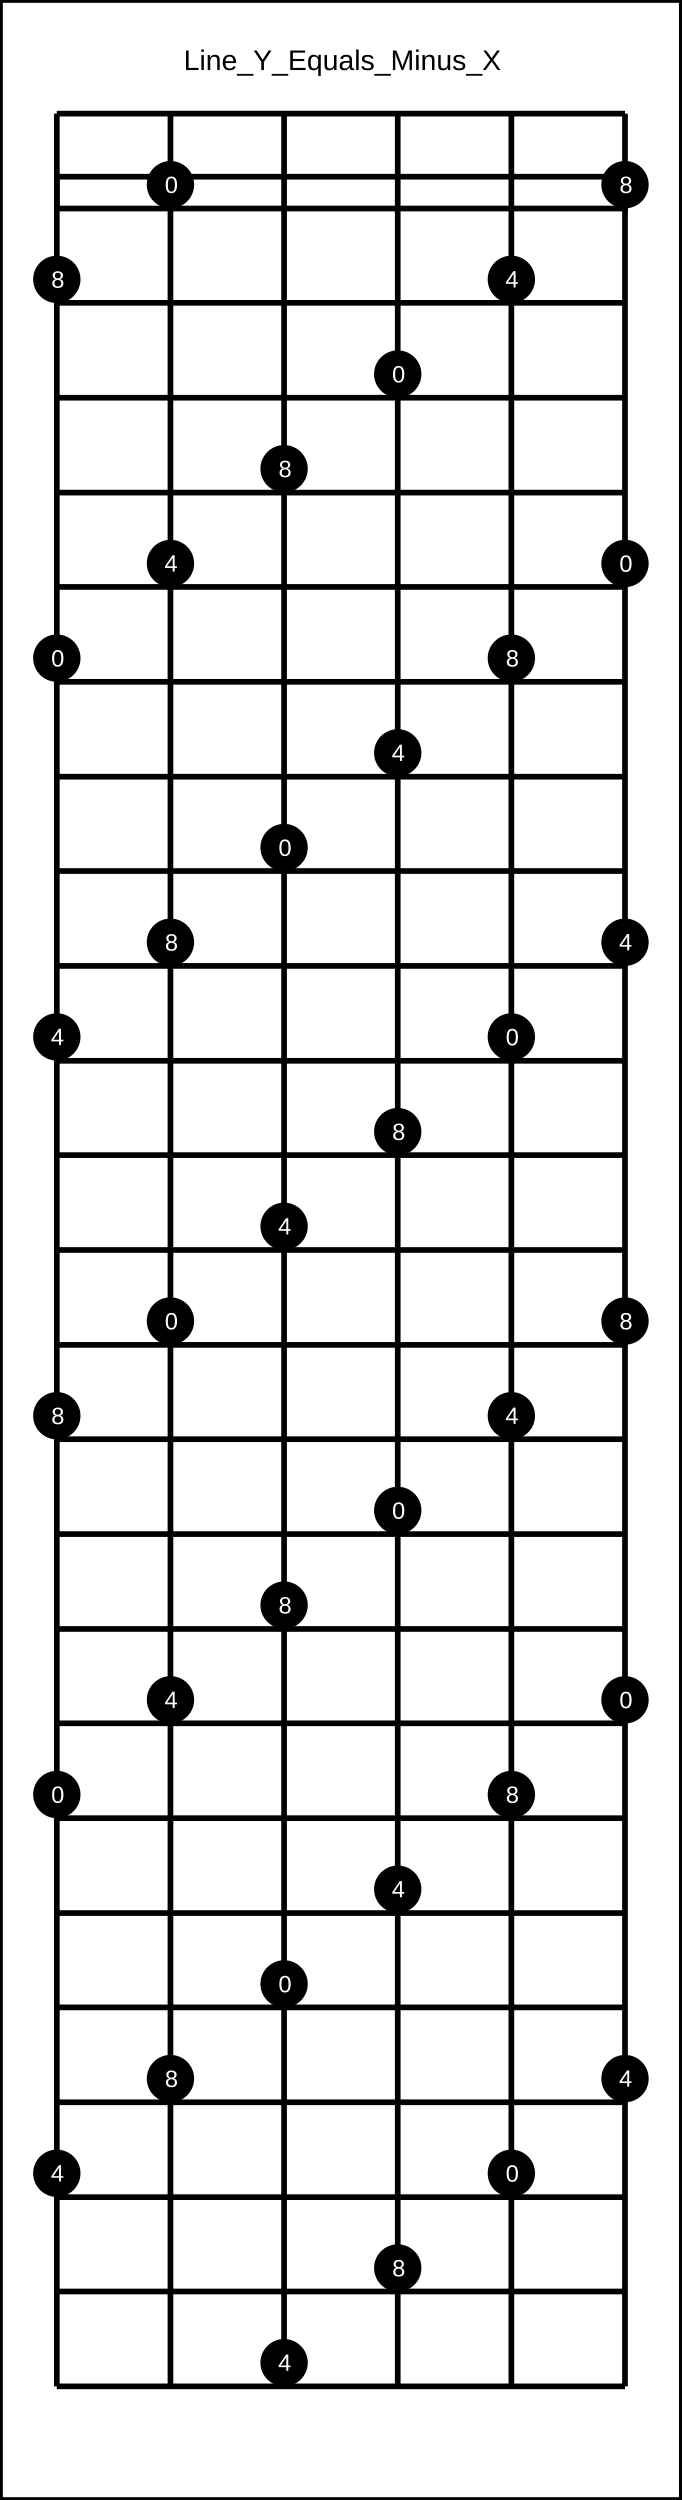
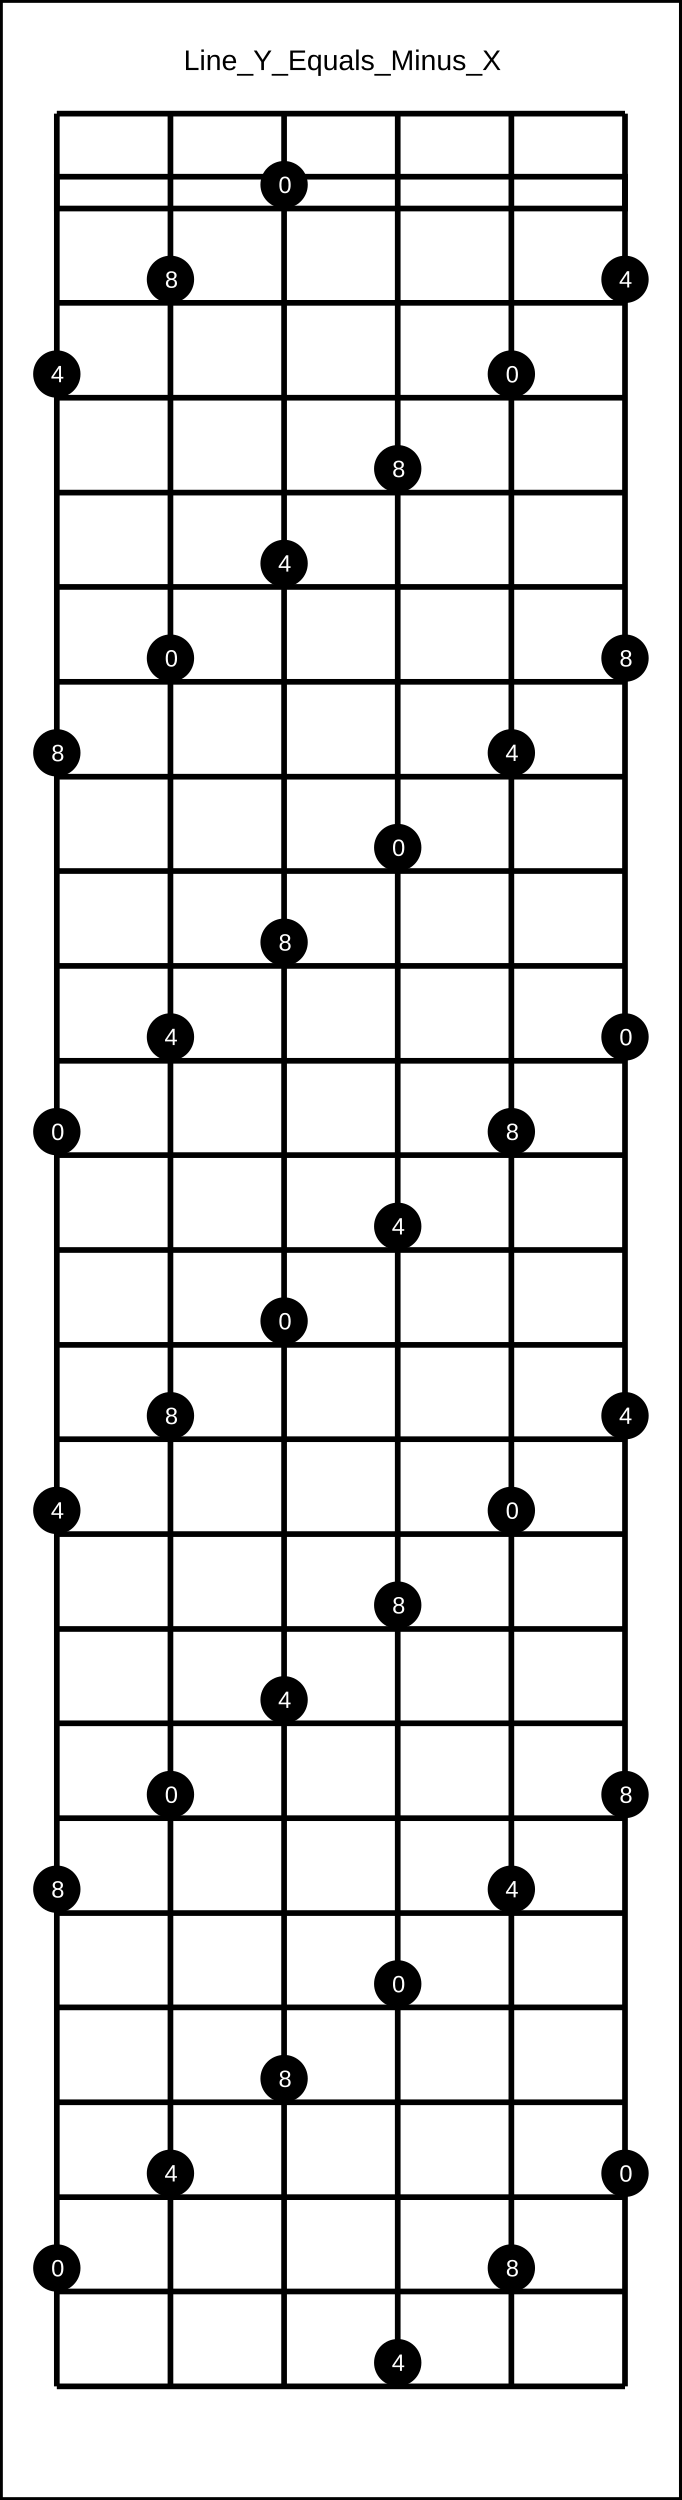
<svg xmlns="http://www.w3.org/2000/svg" xmlns:xlink="http://www.w3.org/1999/xlink" width="240pt" height="880pt" viewBox="0 0 240 880" version="1.1">
  <defs>
    <g>
      <symbol overflow="visible" id="glyph0-0">
        <path style="stroke:none;" d="M 1 -6.875 L 6.5 -6.875 L 6.5 0 L 1 0 Z M 1.375 -6.516 L 1.375 -0.375 L 6.125 -0.375 L 6.125 -6.516 Z M 1.375 -6.516 " />
      </symbol>
      <symbol overflow="visible" id="glyph0-1">
        <path style="stroke:none;" d="M 0.828 0 L 0.828 -6.875 L 1.75 -6.875 L 1.75 -0.766 L 5.234 -0.766 L 5.234 0 Z M 0.828 0 " />
      </symbol>
      <symbol overflow="visible" id="glyph0-2">
        <path style="stroke:none;" d="M 0.672 -6.406 L 0.672 -7.25 L 1.547 -7.25 L 1.547 -6.406 Z M 0.672 0 L 0.672 -5.281 L 1.547 -5.281 L 1.547 0 Z M 0.672 0 " />
      </symbol>
      <symbol overflow="visible" id="glyph0-3">
        <path style="stroke:none;" d="M 4.031 0 L 4.031 -3.344 C 4.031 -3.695 3.992 -3.969 3.922 -4.156 C 3.859 -4.352 3.75 -4.492 3.594 -4.578 C 3.445 -4.66 3.227 -4.703 2.938 -4.703 C 2.52 -4.703 2.188 -4.555 1.938 -4.266 C 1.695 -3.973 1.578 -3.57 1.578 -3.062 L 1.578 0 L 0.688 0 L 0.688 -4.156 C 0.688 -4.77 0.68 -5.145 0.672 -5.281 L 1.5 -5.281 C 1.5 -5.27 1.5 -5.227 1.5 -5.156 C 1.508 -5.082 1.516 -5 1.516 -4.906 C 1.523 -4.812 1.531 -4.633 1.531 -4.375 L 1.547 -4.375 C 1.742 -4.738 1.973 -4.992 2.234 -5.141 C 2.504 -5.297 2.836 -5.375 3.234 -5.375 C 3.816 -5.375 4.238 -5.227 4.5 -4.938 C 4.77 -4.656 4.906 -4.18 4.906 -3.516 L 4.906 0 Z M 4.031 0 " />
      </symbol>
      <symbol overflow="visible" id="glyph0-4">
        <path style="stroke:none;" d="M 1.344 -2.453 C 1.344 -1.848 1.469 -1.379 1.719 -1.047 C 1.969 -0.723 2.336 -0.562 2.828 -0.562 C 3.203 -0.562 3.504 -0.633 3.734 -0.781 C 3.961 -0.938 4.117 -1.133 4.203 -1.375 L 4.969 -1.156 C 4.656 -0.32 3.941 0.094 2.828 0.094 C 2.047 0.094 1.445 -0.133 1.031 -0.594 C 0.625 -1.062 0.422 -1.754 0.422 -2.672 C 0.422 -3.547 0.625 -4.211 1.031 -4.672 C 1.445 -5.141 2.031 -5.375 2.781 -5.375 C 4.344 -5.375 5.125 -4.441 5.125 -2.578 L 5.125 -2.453 Z M 4.203 -3.125 C 4.16 -3.688 4.02 -4.094 3.781 -4.344 C 3.551 -4.602 3.219 -4.734 2.781 -4.734 C 2.352 -4.734 2.016 -4.586 1.766 -4.297 C 1.516 -4.016 1.379 -3.625 1.359 -3.125 Z M 4.203 -3.125 " />
      </symbol>
      <symbol overflow="visible" id="glyph0-5">
        <path style="stroke:none;" d="M -0.156 1.984 L -0.156 1.359 L 5.672 1.359 L 5.672 1.984 Z M -0.156 1.984 " />
      </symbol>
      <symbol overflow="visible" id="glyph0-6">
        <path style="stroke:none;" d="M 3.797 -2.859 L 3.797 0 L 2.859 0 L 2.859 -2.859 L 0.219 -6.875 L 1.25 -6.875 L 3.344 -3.609 L 5.422 -6.875 L 6.453 -6.875 Z M 3.797 -2.859 " />
      </symbol>
      <symbol overflow="visible" id="glyph0-7">
        <path style="stroke:none;" d="M 0.828 0 L 0.828 -6.875 L 6.047 -6.875 L 6.047 -6.125 L 1.75 -6.125 L 1.75 -3.906 L 5.75 -3.906 L 5.75 -3.156 L 1.75 -3.156 L 1.75 -0.766 L 6.234 -0.766 L 6.234 0 Z M 0.828 0 " />
      </symbol>
      <symbol overflow="visible" id="glyph0-8">
        <path style="stroke:none;" d="M 2.359 0.094 C 1.691 0.094 1.203 -0.129 0.891 -0.578 C 0.578 -1.035 0.422 -1.719 0.422 -2.625 C 0.422 -4.457 1.066 -5.375 2.359 -5.375 C 2.766 -5.375 3.098 -5.301 3.359 -5.156 C 3.617 -5.02 3.836 -4.789 4.016 -4.469 C 4.016 -4.562 4.02 -4.727 4.031 -4.969 C 4.051 -5.207 4.066 -5.336 4.078 -5.359 L 4.922 -5.359 C 4.898 -5.16 4.891 -4.676 4.891 -3.906 L 4.891 2.078 L 4.016 2.078 L 4.016 -0.062 L 4.031 -0.875 L 4.016 -0.875 C 3.836 -0.52 3.617 -0.27 3.359 -0.125 C 3.109 0.02 2.773 0.094 2.359 0.094 Z M 4.016 -2.703 C 4.016 -3.391 3.898 -3.898 3.672 -4.234 C 3.441 -4.566 3.082 -4.734 2.594 -4.734 C 2.145 -4.734 1.82 -4.566 1.625 -4.234 C 1.438 -3.898 1.344 -3.367 1.344 -2.641 C 1.344 -1.898 1.441 -1.367 1.641 -1.047 C 1.836 -0.734 2.156 -0.578 2.594 -0.578 C 3.082 -0.578 3.441 -0.754 3.672 -1.109 C 3.898 -1.461 4.016 -1.992 4.016 -2.703 Z M 4.016 -2.703 " />
      </symbol>
      <symbol overflow="visible" id="glyph0-9">
        <path style="stroke:none;" d="M 1.531 -5.281 L 1.531 -1.938 C 1.531 -1.582 1.562 -1.305 1.625 -1.109 C 1.695 -0.922 1.805 -0.785 1.953 -0.703 C 2.109 -0.617 2.332 -0.578 2.625 -0.578 C 3.039 -0.578 3.367 -0.723 3.609 -1.016 C 3.859 -1.305 3.984 -1.707 3.984 -2.219 L 3.984 -5.281 L 4.875 -5.281 L 4.875 -1.125 C 4.875 -0.508 4.879 -0.133 4.891 0 L 4.062 0 C 4.062 -0.02 4.055 -0.062 4.047 -0.125 C 4.047 -0.195 4.039 -0.281 4.031 -0.375 C 4.031 -0.469 4.031 -0.645 4.031 -0.906 L 4.016 -0.906 C 3.816 -0.539 3.582 -0.281 3.312 -0.125 C 3.051 0.02 2.723 0.094 2.328 0.094 C 1.742 0.094 1.316 -0.047 1.047 -0.328 C 0.785 -0.617 0.656 -1.098 0.656 -1.766 L 0.656 -5.281 Z M 1.531 -5.281 " />
      </symbol>
      <symbol overflow="visible" id="glyph0-10">
        <path style="stroke:none;" d="M 2.016 0.094 C 1.484 0.094 1.082 -0.047 0.812 -0.328 C 0.551 -0.609 0.422 -0.988 0.422 -1.469 C 0.422 -2.02 0.598 -2.441 0.953 -2.734 C 1.316 -3.023 1.898 -3.18 2.703 -3.203 L 3.891 -3.219 L 3.891 -3.516 C 3.891 -3.941 3.797 -4.25 3.609 -4.438 C 3.43 -4.625 3.148 -4.719 2.766 -4.719 C 2.367 -4.719 2.078 -4.648 1.891 -4.516 C 1.711 -4.379 1.609 -4.164 1.578 -3.875 L 0.656 -3.953 C 0.812 -4.898 1.52 -5.375 2.781 -5.375 C 3.445 -5.375 3.945 -5.223 4.281 -4.922 C 4.613 -4.617 4.781 -4.18 4.781 -3.609 L 4.781 -1.328 C 4.781 -1.066 4.812 -0.867 4.875 -0.734 C 4.945 -0.609 5.082 -0.547 5.281 -0.547 C 5.363 -0.547 5.457 -0.555 5.562 -0.578 L 5.562 -0.031 C 5.344 0.02 5.117 0.047 4.891 0.047 C 4.555 0.047 4.316 -0.035 4.172 -0.203 C 4.023 -0.379 3.941 -0.648 3.922 -1.016 L 3.891 -1.016 C 3.672 -0.609 3.41 -0.32 3.109 -0.156 C 2.805 0.008 2.441 0.094 2.016 0.094 Z M 2.219 -0.562 C 2.539 -0.562 2.828 -0.633 3.078 -0.781 C 3.328 -0.926 3.523 -1.125 3.672 -1.375 C 3.816 -1.633 3.891 -1.898 3.891 -2.172 L 3.891 -2.609 L 2.938 -2.594 C 2.52 -2.582 2.203 -2.535 1.984 -2.453 C 1.773 -2.379 1.613 -2.258 1.5 -2.094 C 1.383 -1.938 1.328 -1.723 1.328 -1.453 C 1.328 -1.172 1.406 -0.953 1.562 -0.797 C 1.719 -0.641 1.938 -0.562 2.219 -0.562 Z M 2.219 -0.562 " />
      </symbol>
      <symbol overflow="visible" id="glyph0-11">
        <path style="stroke:none;" d="M 0.672 0 L 0.672 -7.25 L 1.547 -7.25 L 1.547 0 Z M 0.672 0 " />
      </symbol>
      <symbol overflow="visible" id="glyph0-12">
        <path style="stroke:none;" d="M 4.641 -1.453 C 4.641 -0.961 4.453 -0.582 4.078 -0.312 C 3.703 -0.039 3.176 0.094 2.5 0.094 C 1.844 0.094 1.332 -0.008 0.969 -0.219 C 0.613 -0.438 0.383 -0.773 0.281 -1.234 L 1.062 -1.391 C 1.133 -1.109 1.285 -0.898 1.516 -0.766 C 1.754 -0.641 2.082 -0.578 2.5 -0.578 C 2.945 -0.578 3.27 -0.645 3.469 -0.781 C 3.676 -0.914 3.781 -1.117 3.781 -1.391 C 3.781 -1.598 3.707 -1.766 3.562 -1.891 C 3.426 -2.023 3.195 -2.133 2.875 -2.219 L 2.25 -2.391 C 1.738 -2.516 1.375 -2.641 1.156 -2.766 C 0.945 -2.891 0.781 -3.039 0.656 -3.219 C 0.539 -3.406 0.484 -3.629 0.484 -3.891 C 0.484 -4.367 0.656 -4.734 1 -4.984 C 1.344 -5.234 1.844 -5.359 2.5 -5.359 C 3.082 -5.359 3.547 -5.254 3.891 -5.047 C 4.234 -4.848 4.453 -4.523 4.547 -4.078 L 3.75 -3.969 C 3.707 -4.207 3.578 -4.391 3.359 -4.516 C 3.148 -4.641 2.863 -4.703 2.5 -4.703 C 2.102 -4.703 1.812 -4.641 1.625 -4.516 C 1.438 -4.398 1.344 -4.219 1.344 -3.969 C 1.344 -3.82 1.379 -3.695 1.453 -3.594 C 1.535 -3.5 1.648 -3.414 1.797 -3.344 C 1.953 -3.281 2.281 -3.191 2.781 -3.078 C 3.238 -2.953 3.57 -2.836 3.781 -2.734 C 3.988 -2.641 4.148 -2.531 4.266 -2.406 C 4.379 -2.289 4.469 -2.156 4.531 -2 C 4.602 -1.844 4.641 -1.66 4.641 -1.453 Z M 4.641 -1.453 " />
      </symbol>
      <symbol overflow="visible" id="glyph0-13">
        <path style="stroke:none;" d="M 6.672 0 L 6.672 -4.594 C 6.672 -5.102 6.688 -5.594 6.719 -6.062 C 6.551 -5.477 6.406 -5.02 6.281 -4.688 L 4.5 0 L 3.859 0 L 2.047 -4.688 L 1.781 -5.516 L 1.609 -6.062 L 1.625 -5.516 L 1.656 -4.594 L 1.656 0 L 0.828 0 L 0.828 -6.875 L 2.047 -6.875 L 3.875 -2.109 C 3.938 -1.922 4 -1.711 4.062 -1.484 C 4.125 -1.266 4.164 -1.109 4.188 -1.016 C 4.207 -1.148 4.258 -1.348 4.344 -1.609 C 4.426 -1.867 4.484 -2.035 4.516 -2.109 L 6.312 -6.875 L 7.516 -6.875 L 7.516 0 Z M 6.672 0 " />
      </symbol>
      <symbol overflow="visible" id="glyph0-14">
        <path style="stroke:none;" d="M 5.438 0 L 3.359 -3.016 L 1.25 0 L 0.219 0 L 2.844 -3.578 L 0.422 -6.875 L 1.453 -6.875 L 3.375 -4.188 L 5.234 -6.875 L 6.266 -6.875 L 3.906 -3.609 L 6.453 0 Z M 5.438 0 " />
      </symbol>
      <symbol overflow="visible" id="glyph1-0">
        <path style="stroke:none;" d="M 0.828 -5.734 L 5.406 -5.734 L 5.406 0 L 0.828 0 Z M 1.141 -5.422 L 1.141 -0.312 L 5.094 -0.312 L 5.094 -5.422 Z M 1.141 -5.422 " />
      </symbol>
      <symbol overflow="visible" id="glyph1-1">
        <path style="stroke:none;" d="M 4.312 -2.859 C 4.312 -1.91 4.141 -1.18 3.797 -0.672 C 3.461 -0.172 2.969 0.078 2.312 0.078 C 1.645 0.078 1.145 -0.172 0.812 -0.672 C 0.488 -1.172 0.328 -1.898 0.328 -2.859 C 0.328 -3.848 0.488 -4.586 0.812 -5.078 C 1.133 -5.566 1.641 -5.812 2.328 -5.812 C 3.004 -5.812 3.504 -5.562 3.828 -5.062 C 4.148 -4.57 4.312 -3.836 4.312 -2.859 Z M 3.562 -2.859 C 3.562 -3.691 3.461 -4.289 3.266 -4.656 C 3.078 -5.031 2.766 -5.219 2.328 -5.219 C 1.879 -5.219 1.555 -5.035 1.359 -4.672 C 1.16 -4.305 1.062 -3.703 1.062 -2.859 C 1.062 -2.047 1.16 -1.453 1.359 -1.078 C 1.555 -0.703 1.875 -0.516 2.312 -0.516 C 2.738 -0.516 3.051 -0.707 3.25 -1.094 C 3.457 -1.477 3.562 -2.066 3.562 -2.859 Z M 3.562 -2.859 " />
      </symbol>
      <symbol overflow="visible" id="glyph1-2">
        <path style="stroke:none;" d="M 3.578 -1.297 L 3.578 0 L 2.891 0 L 2.891 -1.297 L 0.188 -1.297 L 0.188 -1.859 L 2.812 -5.734 L 3.578 -5.734 L 3.578 -1.875 L 4.391 -1.875 L 4.391 -1.297 Z M 2.891 -4.906 C 2.891 -4.883 2.852 -4.812 2.781 -4.688 C 2.707 -4.562 2.656 -4.473 2.625 -4.422 L 1.156 -2.25 L 0.938 -1.953 L 0.859 -1.875 L 2.891 -1.875 Z M 2.891 -4.906 " />
      </symbol>
      <symbol overflow="visible" id="glyph1-3">
        <path style="stroke:none;" d="M 4.266 -1.594 C 4.266 -1.07 4.098 -0.66 3.766 -0.359 C 3.43 -0.066 2.945 0.078 2.312 0.078 C 1.707 0.078 1.227 -0.062 0.875 -0.344 C 0.531 -0.633 0.359 -1.051 0.359 -1.594 C 0.359 -1.969 0.461 -2.281 0.672 -2.531 C 0.891 -2.789 1.164 -2.945 1.5 -3 L 1.5 -3.016 C 1.188 -3.086 0.941 -3.242 0.766 -3.484 C 0.586 -3.734 0.5 -4.02 0.5 -4.344 C 0.5 -4.781 0.66 -5.133 0.984 -5.406 C 1.305 -5.676 1.742 -5.812 2.297 -5.812 C 2.859 -5.812 3.301 -5.676 3.625 -5.406 C 3.957 -5.145 4.125 -4.789 4.125 -4.344 C 4.125 -4.008 4.031 -3.719 3.844 -3.469 C 3.664 -3.227 3.422 -3.078 3.109 -3.016 L 3.109 -3 C 3.473 -2.945 3.754 -2.789 3.953 -2.531 C 4.16 -2.281 4.266 -1.969 4.266 -1.594 Z M 3.359 -4.297 C 3.359 -4.941 3.004 -5.266 2.297 -5.266 C 1.953 -5.266 1.691 -5.18 1.516 -5.016 C 1.336 -4.859 1.25 -4.617 1.25 -4.297 C 1.25 -3.973 1.336 -3.723 1.516 -3.547 C 1.703 -3.379 1.969 -3.297 2.312 -3.297 C 2.656 -3.297 2.914 -3.375 3.094 -3.531 C 3.27 -3.688 3.359 -3.941 3.359 -4.297 Z M 3.516 -1.672 C 3.516 -2.023 3.406 -2.289 3.188 -2.469 C 2.977 -2.645 2.68 -2.734 2.297 -2.734 C 1.93 -2.734 1.645 -2.633 1.438 -2.438 C 1.227 -2.25 1.125 -1.988 1.125 -1.656 C 1.125 -0.863 1.523 -0.469 2.328 -0.469 C 2.723 -0.469 3.02 -0.562 3.219 -0.75 C 3.414 -0.945 3.516 -1.254 3.516 -1.672 Z M 3.516 -1.672 " />
      </symbol>
    </g>
  </defs>
  <g id="surface31">
    <path style="fill:none;stroke-width:0.01;stroke-linecap:butt;stroke-linejoin:miter;stroke:rgb(0%,0%,0%);stroke-opacity:1;stroke-miterlimit:10;" d="M 0 0 L 1.2 0 L 1.2 4.4 L 0 4.4 Z M 0 0 " transform="matrix(200,0,0,200,0,0)" />
    <g style="fill:rgb(0%,0%,0%);fill-opacity:1;">
      <use xlink:href="#glyph0-1" x="64.645" y="24.66" />
      <use xlink:href="#glyph0-2" x="70.206" y="24.66" />
      <use xlink:href="#glyph0-3" x="72.428" y="24.66" />
      <use xlink:href="#glyph0-4" x="77.989" y="24.66" />
      <use xlink:href="#glyph0-5" x="83.551" y="24.66" />
      <use xlink:href="#glyph0-6" x="89.112" y="24.66" />
      <use xlink:href="#glyph0-5" x="95.782" y="24.66" />
      <use xlink:href="#glyph0-7" x="101.344" y="24.66" />
      <use xlink:href="#glyph0-8" x="108.014" y="24.66" />
      <use xlink:href="#glyph0-9" x="113.575" y="24.66" />
      <use xlink:href="#glyph0-10" x="119.137" y="24.66" />
      <use xlink:href="#glyph0-11" x="124.698" y="24.66" />
      <use xlink:href="#glyph0-12" x="126.92" y="24.66" />
      <use xlink:href="#glyph0-5" x="131.92" y="24.66" />
      <use xlink:href="#glyph0-13" x="137.481" y="24.66" />
      <use xlink:href="#glyph0-2" x="145.812" y="24.66" />
      <use xlink:href="#glyph0-3" x="148.033" y="24.66" />
      <use xlink:href="#glyph0-9" x="153.595" y="24.66" />
      <use xlink:href="#glyph0-12" x="159.156" y="24.66" />
      <use xlink:href="#glyph0-5" x="164.156" y="24.66" />
      <use xlink:href="#glyph0-14" x="169.718" y="24.66" />
    </g>
    <path style="fill:none;stroke-width:0.01;stroke-linecap:butt;stroke-linejoin:miter;stroke:rgb(100%,100%,100%);stroke-opacity:1;stroke-miterlimit:10;" d="M 0 0 L 1 0 L 1 4 L 0 4 Z M 0 0 " transform="matrix(200,0,0,200,20,40)" />
    <path style="fill:none;stroke-width:0.01;stroke-linecap:butt;stroke-linejoin:miter;stroke:rgb(0%,0%,0%);stroke-opacity:1;stroke-miterlimit:10;" d="M 0 0.111 L 1 0.111 L 1 0.167 L 0 0.167 Z M 0 0 L 1 0 M 0 0.167 L 1 0.167 M 0 0.333 L 1 0.333 M 0 0.5 L 1 0.5 M 0 0.667 L 1 0.667 M 0 0.833 L 1 0.833 M 0 1 L 1 1 M 0 1.167 L 1 1.167 M 0 1.333 L 1 1.333 M 0 1.5 L 1 1.5 M 0 1.667 L 1 1.667 M 0 1.833 L 1 1.833 M 0 2 L 1 2 M 0 2.167 L 1 2.167 M 0 2.333 L 1 2.333 M 0 2.5 L 1 2.5 M 0 2.667 L 1 2.667 M 0 2.833 L 1 2.833 M 0 3 L 1 3 M 0 3.167 L 1 3.167 M 0 3.333 L 1 3.333 M 0 3.5 L 1 3.5 M 0 3.667 L 1 3.667 M 0 3.833 L 1 3.833 M 0 4 L 1 4 " transform="matrix(200,0,0,200,20,40)" />
    <path style="fill:none;stroke-width:0.01;stroke-linecap:butt;stroke-linejoin:miter;stroke:rgb(0%,0%,0%);stroke-opacity:1;stroke-miterlimit:10;" d="M 0 0 L 0 4 M 0.2 0 L 0.2 4 M 0.4 0 L 0.4 4 M 0.6 0 L 0.6 4 M 0.8 0 L 0.8 4 M 1 0 L 1 4 " transform="matrix(200,0,0,200,20,40)" />
-     <path style=" stroke:none;fill-rule:nonzero;fill:rgb(0%,0%,0%);fill-opacity:1;" d="M 28.332 231.668 C 28.332 236.27 24.602 240 20 240 C 15.398 240 11.668 236.27 11.668 231.668 C 11.668 227.062 15.398 223.332 20 223.332 C 24.602 223.332 28.332 227.062 28.332 231.668 " />
-     <g style="fill:rgb(100%,100%,100%);fill-opacity:1;">
-       <use xlink:href="#glyph1-1" x="18.008" y="234.617" />
-     </g>
-     <path style=" stroke:none;fill-rule:nonzero;fill:rgb(0%,0%,0%);fill-opacity:1;" d="M 22.641 234.617 L 28.332 631.668 C 28.332 636.27 24.602 640 20 640 C 15.398 640 11.668 636.27 11.668 631.668 C 11.668 627.062 15.398 623.332 20 623.332 C 24.602 623.332 28.332 627.062 28.332 631.668 " />
-     <g style="fill:rgb(100%,100%,100%);fill-opacity:1;">
-       <use xlink:href="#glyph1-1" x="18.008" y="634.617" />
-     </g>
-     <path style=" stroke:none;fill-rule:nonzero;fill:rgb(0%,0%,0%);fill-opacity:1;" d="M 22.641 634.617 L 68.332 65 C 68.332 69.602 64.602 73.332 60 73.332 C 55.398 73.332 51.668 69.602 51.668 65 C 51.668 60.398 55.398 56.668 60 56.668 C 64.602 56.668 68.332 60.398 68.332 65 " />
-     <g style="fill:rgb(100%,100%,100%);fill-opacity:1;">
-       <use xlink:href="#glyph1-1" x="58.008" y="67.949" />
-     </g>
-     <path style=" stroke:none;fill-rule:nonzero;fill:rgb(0%,0%,0%);fill-opacity:1;" d="M 62.641 67.949 L 68.332 465 C 68.332 469.602 64.602 473.332 60 473.332 C 55.398 473.332 51.668 469.602 51.668 465 C 51.668 460.398 55.398 456.668 60 456.668 C 64.602 456.668 68.332 460.398 68.332 465 " />
-     <g style="fill:rgb(100%,100%,100%);fill-opacity:1;">
-       <use xlink:href="#glyph1-1" x="58.008" y="467.949" />
-     </g>
-     <path style=" stroke:none;fill-rule:nonzero;fill:rgb(0%,0%,0%);fill-opacity:1;" d="M 62.641 467.949 L 108.332 298.332 C 108.332 302.938 104.602 306.668 100 306.668 C 95.398 306.668 91.668 302.938 91.668 298.332 C 91.668 293.73 95.398 290 100 290 C 104.602 290 108.332 293.73 108.332 298.332 " />
-     <g style="fill:rgb(100%,100%,100%);fill-opacity:1;">
-       <use xlink:href="#glyph1-1" x="98.008" y="301.285" />
-     </g>
-     <path style=" stroke:none;fill-rule:nonzero;fill:rgb(0%,0%,0%);fill-opacity:1;" d="M 102.641 301.285 L 108.332 698.332 C 108.332 702.938 104.602 706.668 100 706.668 C 95.398 706.668 91.668 702.938 91.668 698.332 C 91.668 693.73 95.398 690 100 690 C 104.602 690 108.332 693.73 108.332 698.332 " />
-     <g style="fill:rgb(100%,100%,100%);fill-opacity:1;">
-       <use xlink:href="#glyph1-1" x="98.008" y="701.285" />
-     </g>
-     <path style=" stroke:none;fill-rule:nonzero;fill:rgb(0%,0%,0%);fill-opacity:1;" d="M 102.641 701.285 L 148.332 131.668 C 148.332 136.27 144.602 140 140 140 C 135.398 140 131.668 136.27 131.668 131.668 C 131.668 127.062 135.398 123.332 140 123.332 C 144.602 123.332 148.332 127.062 148.332 131.668 " />
-     <g style="fill:rgb(100%,100%,100%);fill-opacity:1;">
-       <use xlink:href="#glyph1-1" x="138.008" y="134.617" />
-     </g>
-     <path style=" stroke:none;fill-rule:nonzero;fill:rgb(0%,0%,0%);fill-opacity:1;" d="M 142.641 134.617 L 148.332 531.668 C 148.332 536.27 144.602 540 140 540 C 135.398 540 131.668 536.27 131.668 531.668 C 131.668 527.062 135.398 523.332 140 523.332 C 144.602 523.332 148.332 527.062 148.332 531.668 " />
-     <g style="fill:rgb(100%,100%,100%);fill-opacity:1;">
-       <use xlink:href="#glyph1-1" x="138.008" y="534.617" />
-     </g>
-     <path style=" stroke:none;fill-rule:nonzero;fill:rgb(0%,0%,0%);fill-opacity:1;" d="M 142.641 534.617 L 188.332 365 C 188.332 369.602 184.602 373.332 180 373.332 C 175.398 373.332 171.668 369.602 171.668 365 C 171.668 360.398 175.398 356.668 180 356.668 C 184.602 356.668 188.332 360.398 188.332 365 " />
-     <g style="fill:rgb(100%,100%,100%);fill-opacity:1;">
-       <use xlink:href="#glyph1-1" x="178.008" y="367.949" />
-     </g>
-     <path style=" stroke:none;fill-rule:nonzero;fill:rgb(0%,0%,0%);fill-opacity:1;" d="M 182.641 367.949 L 188.332 765 C 188.332 769.602 184.602 773.332 180 773.332 C 175.398 773.332 171.668 769.602 171.668 765 C 171.668 760.398 175.398 756.668 180 756.668 C 184.602 756.668 188.332 760.398 188.332 765 " />
-     <g style="fill:rgb(100%,100%,100%);fill-opacity:1;">
-       <use xlink:href="#glyph1-1" x="178.008" y="767.949" />
-     </g>
-     <path style=" stroke:none;fill-rule:nonzero;fill:rgb(0%,0%,0%);fill-opacity:1;" d="M 182.641 767.949 L 228.332 198.332 C 228.332 202.938 224.602 206.668 220 206.668 C 215.398 206.668 211.668 202.938 211.668 198.332 C 211.668 193.73 215.398 190 220 190 C 224.602 190 228.332 193.73 228.332 198.332 " />
-     <g style="fill:rgb(100%,100%,100%);fill-opacity:1;">
-       <use xlink:href="#glyph1-1" x="218.008" y="201.285" />
-     </g>
-     <path style=" stroke:none;fill-rule:nonzero;fill:rgb(0%,0%,0%);fill-opacity:1;" d="M 222.641 201.285 L 228.332 598.332 C 228.332 602.938 224.602 606.668 220 606.668 C 215.398 606.668 211.668 602.938 211.668 598.332 C 211.668 593.73 215.398 590 220 590 C 224.602 590 228.332 593.73 228.332 598.332 " />
-     <g style="fill:rgb(100%,100%,100%);fill-opacity:1;">
-       <use xlink:href="#glyph1-1" x="218.008" y="601.285" />
-     </g>
-     <path style=" stroke:none;fill-rule:nonzero;fill:rgb(0%,0%,0%);fill-opacity:1;" d="M 222.641 601.285 L 28.332 365 C 28.332 369.602 24.602 373.332 20 373.332 C 15.398 373.332 11.668 369.602 11.668 365 C 11.668 360.398 15.398 356.668 20 356.668 C 24.602 356.668 28.332 360.398 28.332 365 " />
-     <g style="fill:rgb(100%,100%,100%);fill-opacity:1;">
-       <use xlink:href="#glyph1-2" x="17.898" y="367.867" />
-     </g>
-     <path style=" stroke:none;fill-rule:nonzero;fill:rgb(0%,0%,0%);fill-opacity:1;" d="M 22.531 367.867 L 28.332 765 C 28.332 769.602 24.602 773.332 20 773.332 C 15.398 773.332 11.668 769.602 11.668 765 C 11.668 760.398 15.398 756.668 20 756.668 C 24.602 756.668 28.332 760.398 28.332 765 " />
-     <g style="fill:rgb(100%,100%,100%);fill-opacity:1;">
-       <use xlink:href="#glyph1-2" x="17.898" y="767.867" />
-     </g>
-     <path style=" stroke:none;fill-rule:nonzero;fill:rgb(0%,0%,0%);fill-opacity:1;" d="M 22.531 767.867 L 68.332 198.332 C 68.332 202.938 64.602 206.668 60 206.668 C 55.398 206.668 51.668 202.938 51.668 198.332 C 51.668 193.73 55.398 190 60 190 C 64.602 190 68.332 193.73 68.332 198.332 " />
-     <g style="fill:rgb(100%,100%,100%);fill-opacity:1;">
-       <use xlink:href="#glyph1-2" x="57.898" y="201.199" />
-     </g>
-     <path style=" stroke:none;fill-rule:nonzero;fill:rgb(0%,0%,0%);fill-opacity:1;" d="M 62.531 201.199 L 68.332 598.332 C 68.332 602.938 64.602 606.668 60 606.668 C 55.398 606.668 51.668 602.938 51.668 598.332 C 51.668 593.73 55.398 590 60 590 C 64.602 590 68.332 593.73 68.332 598.332 " />
-     <g style="fill:rgb(100%,100%,100%);fill-opacity:1;">
-       <use xlink:href="#glyph1-2" x="57.898" y="601.199" />
-     </g>
-     <path style=" stroke:none;fill-rule:nonzero;fill:rgb(0%,0%,0%);fill-opacity:1;" d="M 62.531 601.199 L 108.332 431.668 C 108.332 436.27 104.602 440 100 440 C 95.398 440 91.668 436.27 91.668 431.668 C 91.668 427.062 95.398 423.332 100 423.332 C 104.602 423.332 108.332 427.062 108.332 431.668 " />
-     <g style="fill:rgb(100%,100%,100%);fill-opacity:1;">
-       <use xlink:href="#glyph1-2" x="97.898" y="434.535" />
-     </g>
-     <path style=" stroke:none;fill-rule:nonzero;fill:rgb(0%,0%,0%);fill-opacity:1;" d="M 102.531 434.535 L 108.332 831.668 C 108.332 836.27 104.602 840 100 840 C 95.398 840 91.668 836.27 91.668 831.668 C 91.668 827.062 95.398 823.332 100 823.332 C 104.602 823.332 108.332 827.062 108.332 831.668 " />
-     <g style="fill:rgb(100%,100%,100%);fill-opacity:1;">
-       <use xlink:href="#glyph1-2" x="97.898" y="834.535" />
-     </g>
-     <path style=" stroke:none;fill-rule:nonzero;fill:rgb(0%,0%,0%);fill-opacity:1;" d="M 102.531 834.535 L 148.332 265 C 148.332 269.602 144.602 273.332 140 273.332 C 135.398 273.332 131.668 269.602 131.668 265 C 131.668 260.398 135.398 256.668 140 256.668 C 144.602 256.668 148.332 260.398 148.332 265 " />
-     <g style="fill:rgb(100%,100%,100%);fill-opacity:1;">
-       <use xlink:href="#glyph1-2" x="137.898" y="267.867" />
-     </g>
-     <path style=" stroke:none;fill-rule:nonzero;fill:rgb(0%,0%,0%);fill-opacity:1;" d="M 142.531 267.867 L 148.332 665 C 148.332 669.602 144.602 673.332 140 673.332 C 135.398 673.332 131.668 669.602 131.668 665 C 131.668 660.398 135.398 656.668 140 656.668 C 144.602 656.668 148.332 660.398 148.332 665 " />
-     <g style="fill:rgb(100%,100%,100%);fill-opacity:1;">
-       <use xlink:href="#glyph1-2" x="137.898" y="667.867" />
-     </g>
-     <path style=" stroke:none;fill-rule:nonzero;fill:rgb(0%,0%,0%);fill-opacity:1;" d="M 142.531 667.867 L 188.332 98.332 C 188.332 102.938 184.602 106.668 180 106.668 C 175.398 106.668 171.668 102.938 171.668 98.332 C 171.668 93.73 175.398 90 180 90 C 184.602 90 188.332 93.73 188.332 98.332 " />
-     <g style="fill:rgb(100%,100%,100%);fill-opacity:1;">
-       <use xlink:href="#glyph1-2" x="177.898" y="101.199" />
-     </g>
-     <path style=" stroke:none;fill-rule:nonzero;fill:rgb(0%,0%,0%);fill-opacity:1;" d="M 182.531 101.199 L 188.332 498.332 C 188.332 502.938 184.602 506.668 180 506.668 C 175.398 506.668 171.668 502.938 171.668 498.332 C 171.668 493.73 175.398 490 180 490 C 184.602 490 188.332 493.73 188.332 498.332 " />
-     <g style="fill:rgb(100%,100%,100%);fill-opacity:1;">
-       <use xlink:href="#glyph1-2" x="177.898" y="501.199" />
-     </g>
-     <path style=" stroke:none;fill-rule:nonzero;fill:rgb(0%,0%,0%);fill-opacity:1;" d="M 182.531 501.199 L 228.332 331.668 C 228.332 336.27 224.602 340 220 340 C 215.398 340 211.668 336.27 211.668 331.668 C 211.668 327.062 215.398 323.332 220 323.332 C 224.602 323.332 228.332 327.062 228.332 331.668 " />
-     <g style="fill:rgb(100%,100%,100%);fill-opacity:1;">
-       <use xlink:href="#glyph1-2" x="217.898" y="334.535" />
-     </g>
-     <path style=" stroke:none;fill-rule:nonzero;fill:rgb(0%,0%,0%);fill-opacity:1;" d="M 222.531 334.535 L 228.332 731.668 C 228.332 736.27 224.602 740 220 740 C 215.398 740 211.668 736.27 211.668 731.668 C 211.668 727.062 215.398 723.332 220 723.332 C 224.602 723.332 228.332 727.062 228.332 731.668 " />
-     <g style="fill:rgb(100%,100%,100%);fill-opacity:1;">
-       <use xlink:href="#glyph1-2" x="217.898" y="734.535" />
-     </g>
-     <path style=" stroke:none;fill-rule:nonzero;fill:rgb(0%,0%,0%);fill-opacity:1;" d="M 222.531 734.535 L 28.332 98.332 C 28.332 102.938 24.602 106.668 20 106.668 C 15.398 106.668 11.668 102.938 11.668 98.332 C 11.668 93.73 15.398 90 20 90 C 24.602 90 28.332 93.73 28.332 98.332 " />
-     <g style="fill:rgb(100%,100%,100%);fill-opacity:1;">
-       <use xlink:href="#glyph1-3" x="18.043" y="101.285" />
-     </g>
-     <path style=" stroke:none;fill-rule:nonzero;fill:rgb(0%,0%,0%);fill-opacity:1;" d="M 22.676 101.285 L 28.332 498.332 C 28.332 502.938 24.602 506.668 20 506.668 C 15.398 506.668 11.668 502.938 11.668 498.332 C 11.668 493.73 15.398 490 20 490 C 24.602 490 28.332 493.73 28.332 498.332 " />
-     <g style="fill:rgb(100%,100%,100%);fill-opacity:1;">
-       <use xlink:href="#glyph1-3" x="18.043" y="501.285" />
-     </g>
-     <path style=" stroke:none;fill-rule:nonzero;fill:rgb(0%,0%,0%);fill-opacity:1;" d="M 22.676 501.285 L 68.332 331.668 C 68.332 336.27 64.602 340 60 340 C 55.398 340 51.668 336.27 51.668 331.668 C 51.668 327.062 55.398 323.332 60 323.332 C 64.602 323.332 68.332 327.062 68.332 331.668 " />
-     <g style="fill:rgb(100%,100%,100%);fill-opacity:1;">
-       <use xlink:href="#glyph1-3" x="58.043" y="334.617" />
-     </g>
-     <path style=" stroke:none;fill-rule:nonzero;fill:rgb(0%,0%,0%);fill-opacity:1;" d="M 62.676 334.617 L 68.332 731.668 C 68.332 736.27 64.602 740 60 740 C 55.398 740 51.668 736.27 51.668 731.668 C 51.668 727.062 55.398 723.332 60 723.332 C 64.602 723.332 68.332 727.062 68.332 731.668 " />
-     <g style="fill:rgb(100%,100%,100%);fill-opacity:1;">
-       <use xlink:href="#glyph1-3" x="58.043" y="734.617" />
-     </g>
-     <path style=" stroke:none;fill-rule:nonzero;fill:rgb(0%,0%,0%);fill-opacity:1;" d="M 62.676 734.617 L 108.332 165 C 108.332 169.602 104.602 173.332 100 173.332 C 95.398 173.332 91.668 169.602 91.668 165 C 91.668 160.398 95.398 156.668 100 156.668 C 104.602 156.668 108.332 160.398 108.332 165 " />
-     <g style="fill:rgb(100%,100%,100%);fill-opacity:1;">
-       <use xlink:href="#glyph1-3" x="98.043" y="167.949" />
-     </g>
-     <path style=" stroke:none;fill-rule:nonzero;fill:rgb(0%,0%,0%);fill-opacity:1;" d="M 102.676 167.949 L 108.332 565 C 108.332 569.602 104.602 573.332 100 573.332 C 95.398 573.332 91.668 569.602 91.668 565 C 91.668 560.398 95.398 556.668 100 556.668 C 104.602 556.668 108.332 560.398 108.332 565 " />
-     <g style="fill:rgb(100%,100%,100%);fill-opacity:1;">
-       <use xlink:href="#glyph1-3" x="98.043" y="567.949" />
-     </g>
-     <path style=" stroke:none;fill-rule:nonzero;fill:rgb(0%,0%,0%);fill-opacity:1;" d="M 102.676 567.949 L 148.332 398.332 C 148.332 402.938 144.602 406.668 140 406.668 C 135.398 406.668 131.668 402.938 131.668 398.332 C 131.668 393.73 135.398 390 140 390 C 144.602 390 148.332 393.73 148.332 398.332 " />
-     <g style="fill:rgb(100%,100%,100%);fill-opacity:1;">
-       <use xlink:href="#glyph1-3" x="138.043" y="401.285" />
-     </g>
-     <path style=" stroke:none;fill-rule:nonzero;fill:rgb(0%,0%,0%);fill-opacity:1;" d="M 142.676 401.285 L 148.332 798.332 C 148.332 802.938 144.602 806.668 140 806.668 C 135.398 806.668 131.668 802.938 131.668 798.332 C 131.668 793.73 135.398 790 140 790 C 144.602 790 148.332 793.73 148.332 798.332 " />
-     <g style="fill:rgb(100%,100%,100%);fill-opacity:1;">
-       <use xlink:href="#glyph1-3" x="138.043" y="801.285" />
-     </g>
-     <path style=" stroke:none;fill-rule:nonzero;fill:rgb(0%,0%,0%);fill-opacity:1;" d="M 142.676 801.285 L 188.332 231.668 C 188.332 236.27 184.602 240 180 240 C 175.398 240 171.668 236.27 171.668 231.668 C 171.668 227.062 175.398 223.332 180 223.332 C 184.602 223.332 188.332 227.062 188.332 231.668 " />
-     <g style="fill:rgb(100%,100%,100%);fill-opacity:1;">
-       <use xlink:href="#glyph1-3" x="178.043" y="234.617" />
-     </g>
-     <path style=" stroke:none;fill-rule:nonzero;fill:rgb(0%,0%,0%);fill-opacity:1;" d="M 182.676 234.617 L 188.332 631.668 C 188.332 636.27 184.602 640 180 640 C 175.398 640 171.668 636.27 171.668 631.668 C 171.668 627.062 175.398 623.332 180 623.332 C 184.602 623.332 188.332 627.062 188.332 631.668 " />
-     <g style="fill:rgb(100%,100%,100%);fill-opacity:1;">
-       <use xlink:href="#glyph1-3" x="178.043" y="634.617" />
-     </g>
-     <path style=" stroke:none;fill-rule:nonzero;fill:rgb(0%,0%,0%);fill-opacity:1;" d="M 182.676 634.617 L 228.332 65 C 228.332 69.602 224.602 73.332 220 73.332 C 215.398 73.332 211.668 69.602 211.668 65 C 211.668 60.398 215.398 56.668 220 56.668 C 224.602 56.668 228.332 60.398 228.332 65 " />
-     <g style="fill:rgb(100%,100%,100%);fill-opacity:1;">
-       <use xlink:href="#glyph1-3" x="218.043" y="67.949" />
-     </g>
-     <path style=" stroke:none;fill-rule:nonzero;fill:rgb(0%,0%,0%);fill-opacity:1;" d="M 222.676 67.949 L 228.332 465 C 228.332 469.602 224.602 473.332 220 473.332 C 215.398 473.332 211.668 469.602 211.668 465 C 211.668 460.398 215.398 456.668 220 456.668 C 224.602 456.668 228.332 460.398 228.332 465 " />
-     <g style="fill:rgb(100%,100%,100%);fill-opacity:1;">
-       <use xlink:href="#glyph1-3" x="218.043" y="467.949" />
+     <path style=" stroke:none;fill-rule:nonzero;fill:rgb(0%,0%,0%);fill-opacity:1;" d="M 28.332 398.332 C 28.332 402.938 24.602 406.668 20 406.668 C 15.398 406.668 11.668 402.938 11.668 398.332 C 11.668 393.73 15.398 390 20 390 C 24.602 390 28.332 393.73 28.332 398.332 " />
+     <g style="fill:rgb(100%,100%,100%);fill-opacity:1;">
+       <use xlink:href="#glyph1-1" x="18.008" y="401.285" />
+     </g>
+     <path style=" stroke:none;fill-rule:nonzero;fill:rgb(0%,0%,0%);fill-opacity:1;" d="M 22.641 401.285 L 28.332 798.332 C 28.332 802.938 24.602 806.668 20 806.668 C 15.398 806.668 11.668 802.938 11.668 798.332 C 11.668 793.73 15.398 790 20 790 C 24.602 790 28.332 793.73 28.332 798.332 " />
+     <g style="fill:rgb(100%,100%,100%);fill-opacity:1;">
+       <use xlink:href="#glyph1-1" x="18.008" y="801.285" />
+     </g>
+     <path style=" stroke:none;fill-rule:nonzero;fill:rgb(0%,0%,0%);fill-opacity:1;" d="M 22.641 801.285 L 68.332 231.668 C 68.332 236.27 64.602 240 60 240 C 55.398 240 51.668 236.27 51.668 231.668 C 51.668 227.062 55.398 223.332 60 223.332 C 64.602 223.332 68.332 227.062 68.332 231.668 " />
+     <g style="fill:rgb(100%,100%,100%);fill-opacity:1;">
+       <use xlink:href="#glyph1-1" x="58.008" y="234.617" />
+     </g>
+     <path style=" stroke:none;fill-rule:nonzero;fill:rgb(0%,0%,0%);fill-opacity:1;" d="M 62.641 234.617 L 68.332 631.668 C 68.332 636.27 64.602 640 60 640 C 55.398 640 51.668 636.27 51.668 631.668 C 51.668 627.062 55.398 623.332 60 623.332 C 64.602 623.332 68.332 627.062 68.332 631.668 " />
+     <g style="fill:rgb(100%,100%,100%);fill-opacity:1;">
+       <use xlink:href="#glyph1-1" x="58.008" y="634.617" />
+     </g>
+     <path style=" stroke:none;fill-rule:nonzero;fill:rgb(0%,0%,0%);fill-opacity:1;" d="M 62.641 634.617 L 108.332 65 C 108.332 69.602 104.602 73.332 100 73.332 C 95.398 73.332 91.668 69.602 91.668 65 C 91.668 60.398 95.398 56.668 100 56.668 C 104.602 56.668 108.332 60.398 108.332 65 " />
+     <g style="fill:rgb(100%,100%,100%);fill-opacity:1;">
+       <use xlink:href="#glyph1-1" x="98.008" y="67.949" />
+     </g>
+     <path style=" stroke:none;fill-rule:nonzero;fill:rgb(0%,0%,0%);fill-opacity:1;" d="M 102.641 67.949 L 108.332 465 C 108.332 469.602 104.602 473.332 100 473.332 C 95.398 473.332 91.668 469.602 91.668 465 C 91.668 460.398 95.398 456.668 100 456.668 C 104.602 456.668 108.332 460.398 108.332 465 " />
+     <g style="fill:rgb(100%,100%,100%);fill-opacity:1;">
+       <use xlink:href="#glyph1-1" x="98.008" y="467.949" />
+     </g>
+     <path style=" stroke:none;fill-rule:nonzero;fill:rgb(0%,0%,0%);fill-opacity:1;" d="M 102.641 467.949 L 148.332 298.332 C 148.332 302.938 144.602 306.668 140 306.668 C 135.398 306.668 131.668 302.938 131.668 298.332 C 131.668 293.73 135.398 290 140 290 C 144.602 290 148.332 293.73 148.332 298.332 " />
+     <g style="fill:rgb(100%,100%,100%);fill-opacity:1;">
+       <use xlink:href="#glyph1-1" x="138.008" y="301.285" />
+     </g>
+     <path style=" stroke:none;fill-rule:nonzero;fill:rgb(0%,0%,0%);fill-opacity:1;" d="M 142.641 301.285 L 148.332 698.332 C 148.332 702.938 144.602 706.668 140 706.668 C 135.398 706.668 131.668 702.938 131.668 698.332 C 131.668 693.73 135.398 690 140 690 C 144.602 690 148.332 693.73 148.332 698.332 " />
+     <g style="fill:rgb(100%,100%,100%);fill-opacity:1;">
+       <use xlink:href="#glyph1-1" x="138.008" y="701.285" />
+     </g>
+     <path style=" stroke:none;fill-rule:nonzero;fill:rgb(0%,0%,0%);fill-opacity:1;" d="M 142.641 701.285 L 188.332 131.668 C 188.332 136.27 184.602 140 180 140 C 175.398 140 171.668 136.27 171.668 131.668 C 171.668 127.062 175.398 123.332 180 123.332 C 184.602 123.332 188.332 127.062 188.332 131.668 " />
+     <g style="fill:rgb(100%,100%,100%);fill-opacity:1;">
+       <use xlink:href="#glyph1-1" x="178.008" y="134.617" />
+     </g>
+     <path style=" stroke:none;fill-rule:nonzero;fill:rgb(0%,0%,0%);fill-opacity:1;" d="M 182.641 134.617 L 188.332 531.668 C 188.332 536.27 184.602 540 180 540 C 175.398 540 171.668 536.27 171.668 531.668 C 171.668 527.062 175.398 523.332 180 523.332 C 184.602 523.332 188.332 527.062 188.332 531.668 " />
+     <g style="fill:rgb(100%,100%,100%);fill-opacity:1;">
+       <use xlink:href="#glyph1-1" x="178.008" y="534.617" />
+     </g>
+     <path style=" stroke:none;fill-rule:nonzero;fill:rgb(0%,0%,0%);fill-opacity:1;" d="M 182.641 534.617 L 228.332 365 C 228.332 369.602 224.602 373.332 220 373.332 C 215.398 373.332 211.668 369.602 211.668 365 C 211.668 360.398 215.398 356.668 220 356.668 C 224.602 356.668 228.332 360.398 228.332 365 " />
+     <g style="fill:rgb(100%,100%,100%);fill-opacity:1;">
+       <use xlink:href="#glyph1-1" x="218.008" y="367.949" />
+     </g>
+     <path style=" stroke:none;fill-rule:nonzero;fill:rgb(0%,0%,0%);fill-opacity:1;" d="M 222.641 367.949 L 228.332 765 C 228.332 769.602 224.602 773.332 220 773.332 C 215.398 773.332 211.668 769.602 211.668 765 C 211.668 760.398 215.398 756.668 220 756.668 C 224.602 756.668 228.332 760.398 228.332 765 " />
+     <g style="fill:rgb(100%,100%,100%);fill-opacity:1;">
+       <use xlink:href="#glyph1-1" x="218.008" y="767.949" />
+     </g>
+     <path style=" stroke:none;fill-rule:nonzero;fill:rgb(0%,0%,0%);fill-opacity:1;" d="M 222.641 767.949 L 28.332 131.668 C 28.332 136.27 24.602 140 20 140 C 15.398 140 11.668 136.27 11.668 131.668 C 11.668 127.062 15.398 123.332 20 123.332 C 24.602 123.332 28.332 127.062 28.332 131.668 " />
+     <g style="fill:rgb(100%,100%,100%);fill-opacity:1;">
+       <use xlink:href="#glyph1-2" x="17.898" y="134.535" />
+     </g>
+     <path style=" stroke:none;fill-rule:nonzero;fill:rgb(0%,0%,0%);fill-opacity:1;" d="M 22.531 134.535 L 28.332 531.668 C 28.332 536.27 24.602 540 20 540 C 15.398 540 11.668 536.27 11.668 531.668 C 11.668 527.062 15.398 523.332 20 523.332 C 24.602 523.332 28.332 527.062 28.332 531.668 " />
+     <g style="fill:rgb(100%,100%,100%);fill-opacity:1;">
+       <use xlink:href="#glyph1-2" x="17.898" y="534.535" />
+     </g>
+     <path style=" stroke:none;fill-rule:nonzero;fill:rgb(0%,0%,0%);fill-opacity:1;" d="M 22.531 534.535 L 68.332 365 C 68.332 369.602 64.602 373.332 60 373.332 C 55.398 373.332 51.668 369.602 51.668 365 C 51.668 360.398 55.398 356.668 60 356.668 C 64.602 356.668 68.332 360.398 68.332 365 " />
+     <g style="fill:rgb(100%,100%,100%);fill-opacity:1;">
+       <use xlink:href="#glyph1-2" x="57.898" y="367.867" />
+     </g>
+     <path style=" stroke:none;fill-rule:nonzero;fill:rgb(0%,0%,0%);fill-opacity:1;" d="M 62.531 367.867 L 68.332 765 C 68.332 769.602 64.602 773.332 60 773.332 C 55.398 773.332 51.668 769.602 51.668 765 C 51.668 760.398 55.398 756.668 60 756.668 C 64.602 756.668 68.332 760.398 68.332 765 " />
+     <g style="fill:rgb(100%,100%,100%);fill-opacity:1;">
+       <use xlink:href="#glyph1-2" x="57.898" y="767.867" />
+     </g>
+     <path style=" stroke:none;fill-rule:nonzero;fill:rgb(0%,0%,0%);fill-opacity:1;" d="M 62.531 767.867 L 108.332 198.332 C 108.332 202.938 104.602 206.668 100 206.668 C 95.398 206.668 91.668 202.938 91.668 198.332 C 91.668 193.73 95.398 190 100 190 C 104.602 190 108.332 193.73 108.332 198.332 " />
+     <g style="fill:rgb(100%,100%,100%);fill-opacity:1;">
+       <use xlink:href="#glyph1-2" x="97.898" y="201.199" />
+     </g>
+     <path style=" stroke:none;fill-rule:nonzero;fill:rgb(0%,0%,0%);fill-opacity:1;" d="M 102.531 201.199 L 108.332 598.332 C 108.332 602.938 104.602 606.668 100 606.668 C 95.398 606.668 91.668 602.938 91.668 598.332 C 91.668 593.73 95.398 590 100 590 C 104.602 590 108.332 593.73 108.332 598.332 " />
+     <g style="fill:rgb(100%,100%,100%);fill-opacity:1;">
+       <use xlink:href="#glyph1-2" x="97.898" y="601.199" />
+     </g>
+     <path style=" stroke:none;fill-rule:nonzero;fill:rgb(0%,0%,0%);fill-opacity:1;" d="M 102.531 601.199 L 148.332 431.668 C 148.332 436.27 144.602 440 140 440 C 135.398 440 131.668 436.27 131.668 431.668 C 131.668 427.062 135.398 423.332 140 423.332 C 144.602 423.332 148.332 427.062 148.332 431.668 " />
+     <g style="fill:rgb(100%,100%,100%);fill-opacity:1;">
+       <use xlink:href="#glyph1-2" x="137.898" y="434.535" />
+     </g>
+     <path style=" stroke:none;fill-rule:nonzero;fill:rgb(0%,0%,0%);fill-opacity:1;" d="M 142.531 434.535 L 148.332 831.668 C 148.332 836.27 144.602 840 140 840 C 135.398 840 131.668 836.27 131.668 831.668 C 131.668 827.062 135.398 823.332 140 823.332 C 144.602 823.332 148.332 827.062 148.332 831.668 " />
+     <g style="fill:rgb(100%,100%,100%);fill-opacity:1;">
+       <use xlink:href="#glyph1-2" x="137.898" y="834.535" />
+     </g>
+     <path style=" stroke:none;fill-rule:nonzero;fill:rgb(0%,0%,0%);fill-opacity:1;" d="M 142.531 834.535 L 188.332 265 C 188.332 269.602 184.602 273.332 180 273.332 C 175.398 273.332 171.668 269.602 171.668 265 C 171.668 260.398 175.398 256.668 180 256.668 C 184.602 256.668 188.332 260.398 188.332 265 " />
+     <g style="fill:rgb(100%,100%,100%);fill-opacity:1;">
+       <use xlink:href="#glyph1-2" x="177.898" y="267.867" />
+     </g>
+     <path style=" stroke:none;fill-rule:nonzero;fill:rgb(0%,0%,0%);fill-opacity:1;" d="M 182.531 267.867 L 188.332 665 C 188.332 669.602 184.602 673.332 180 673.332 C 175.398 673.332 171.668 669.602 171.668 665 C 171.668 660.398 175.398 656.668 180 656.668 C 184.602 656.668 188.332 660.398 188.332 665 " />
+     <g style="fill:rgb(100%,100%,100%);fill-opacity:1;">
+       <use xlink:href="#glyph1-2" x="177.898" y="667.867" />
+     </g>
+     <path style=" stroke:none;fill-rule:nonzero;fill:rgb(0%,0%,0%);fill-opacity:1;" d="M 182.531 667.867 L 228.332 98.332 C 228.332 102.938 224.602 106.668 220 106.668 C 215.398 106.668 211.668 102.938 211.668 98.332 C 211.668 93.73 215.398 90 220 90 C 224.602 90 228.332 93.73 228.332 98.332 " />
+     <g style="fill:rgb(100%,100%,100%);fill-opacity:1;">
+       <use xlink:href="#glyph1-2" x="217.898" y="101.199" />
+     </g>
+     <path style=" stroke:none;fill-rule:nonzero;fill:rgb(0%,0%,0%);fill-opacity:1;" d="M 222.531 101.199 L 228.332 498.332 C 228.332 502.938 224.602 506.668 220 506.668 C 215.398 506.668 211.668 502.938 211.668 498.332 C 211.668 493.73 215.398 490 220 490 C 224.602 490 228.332 493.73 228.332 498.332 " />
+     <g style="fill:rgb(100%,100%,100%);fill-opacity:1;">
+       <use xlink:href="#glyph1-2" x="217.898" y="501.199" />
+     </g>
+     <path style=" stroke:none;fill-rule:nonzero;fill:rgb(0%,0%,0%);fill-opacity:1;" d="M 222.531 501.199 L 28.332 265 C 28.332 269.602 24.602 273.332 20 273.332 C 15.398 273.332 11.668 269.602 11.668 265 C 11.668 260.398 15.398 256.668 20 256.668 C 24.602 256.668 28.332 260.398 28.332 265 " />
+     <g style="fill:rgb(100%,100%,100%);fill-opacity:1;">
+       <use xlink:href="#glyph1-3" x="18.043" y="267.949" />
+     </g>
+     <path style=" stroke:none;fill-rule:nonzero;fill:rgb(0%,0%,0%);fill-opacity:1;" d="M 22.676 267.949 L 28.332 665 C 28.332 669.602 24.602 673.332 20 673.332 C 15.398 673.332 11.668 669.602 11.668 665 C 11.668 660.398 15.398 656.668 20 656.668 C 24.602 656.668 28.332 660.398 28.332 665 " />
+     <g style="fill:rgb(100%,100%,100%);fill-opacity:1;">
+       <use xlink:href="#glyph1-3" x="18.043" y="667.949" />
+     </g>
+     <path style=" stroke:none;fill-rule:nonzero;fill:rgb(0%,0%,0%);fill-opacity:1;" d="M 22.676 667.949 L 68.332 98.332 C 68.332 102.938 64.602 106.668 60 106.668 C 55.398 106.668 51.668 102.938 51.668 98.332 C 51.668 93.73 55.398 90 60 90 C 64.602 90 68.332 93.73 68.332 98.332 " />
+     <g style="fill:rgb(100%,100%,100%);fill-opacity:1;">
+       <use xlink:href="#glyph1-3" x="58.043" y="101.285" />
+     </g>
+     <path style=" stroke:none;fill-rule:nonzero;fill:rgb(0%,0%,0%);fill-opacity:1;" d="M 62.676 101.285 L 68.332 498.332 C 68.332 502.938 64.602 506.668 60 506.668 C 55.398 506.668 51.668 502.938 51.668 498.332 C 51.668 493.73 55.398 490 60 490 C 64.602 490 68.332 493.73 68.332 498.332 " />
+     <g style="fill:rgb(100%,100%,100%);fill-opacity:1;">
+       <use xlink:href="#glyph1-3" x="58.043" y="501.285" />
+     </g>
+     <path style=" stroke:none;fill-rule:nonzero;fill:rgb(0%,0%,0%);fill-opacity:1;" d="M 62.676 501.285 L 108.332 331.668 C 108.332 336.27 104.602 340 100 340 C 95.398 340 91.668 336.27 91.668 331.668 C 91.668 327.062 95.398 323.332 100 323.332 C 104.602 323.332 108.332 327.062 108.332 331.668 " />
+     <g style="fill:rgb(100%,100%,100%);fill-opacity:1;">
+       <use xlink:href="#glyph1-3" x="98.043" y="334.617" />
+     </g>
+     <path style=" stroke:none;fill-rule:nonzero;fill:rgb(0%,0%,0%);fill-opacity:1;" d="M 102.676 334.617 L 108.332 731.668 C 108.332 736.27 104.602 740 100 740 C 95.398 740 91.668 736.27 91.668 731.668 C 91.668 727.062 95.398 723.332 100 723.332 C 104.602 723.332 108.332 727.062 108.332 731.668 " />
+     <g style="fill:rgb(100%,100%,100%);fill-opacity:1;">
+       <use xlink:href="#glyph1-3" x="98.043" y="734.617" />
+     </g>
+     <path style=" stroke:none;fill-rule:nonzero;fill:rgb(0%,0%,0%);fill-opacity:1;" d="M 102.676 734.617 L 148.332 165 C 148.332 169.602 144.602 173.332 140 173.332 C 135.398 173.332 131.668 169.602 131.668 165 C 131.668 160.398 135.398 156.668 140 156.668 C 144.602 156.668 148.332 160.398 148.332 165 " />
+     <g style="fill:rgb(100%,100%,100%);fill-opacity:1;">
+       <use xlink:href="#glyph1-3" x="138.043" y="167.949" />
+     </g>
+     <path style=" stroke:none;fill-rule:nonzero;fill:rgb(0%,0%,0%);fill-opacity:1;" d="M 142.676 167.949 L 148.332 565 C 148.332 569.602 144.602 573.332 140 573.332 C 135.398 573.332 131.668 569.602 131.668 565 C 131.668 560.398 135.398 556.668 140 556.668 C 144.602 556.668 148.332 560.398 148.332 565 " />
+     <g style="fill:rgb(100%,100%,100%);fill-opacity:1;">
+       <use xlink:href="#glyph1-3" x="138.043" y="567.949" />
+     </g>
+     <path style=" stroke:none;fill-rule:nonzero;fill:rgb(0%,0%,0%);fill-opacity:1;" d="M 142.676 567.949 L 188.332 398.332 C 188.332 402.938 184.602 406.668 180 406.668 C 175.398 406.668 171.668 402.938 171.668 398.332 C 171.668 393.73 175.398 390 180 390 C 184.602 390 188.332 393.73 188.332 398.332 " />
+     <g style="fill:rgb(100%,100%,100%);fill-opacity:1;">
+       <use xlink:href="#glyph1-3" x="178.043" y="401.285" />
+     </g>
+     <path style=" stroke:none;fill-rule:nonzero;fill:rgb(0%,0%,0%);fill-opacity:1;" d="M 182.676 401.285 L 188.332 798.332 C 188.332 802.938 184.602 806.668 180 806.668 C 175.398 806.668 171.668 802.938 171.668 798.332 C 171.668 793.73 175.398 790 180 790 C 184.602 790 188.332 793.73 188.332 798.332 " />
+     <g style="fill:rgb(100%,100%,100%);fill-opacity:1;">
+       <use xlink:href="#glyph1-3" x="178.043" y="801.285" />
+     </g>
+     <path style=" stroke:none;fill-rule:nonzero;fill:rgb(0%,0%,0%);fill-opacity:1;" d="M 182.676 801.285 L 228.332 231.668 C 228.332 236.27 224.602 240 220 240 C 215.398 240 211.668 236.27 211.668 231.668 C 211.668 227.062 215.398 223.332 220 223.332 C 224.602 223.332 228.332 227.062 228.332 231.668 " />
+     <g style="fill:rgb(100%,100%,100%);fill-opacity:1;">
+       <use xlink:href="#glyph1-3" x="218.043" y="234.617" />
+     </g>
+     <path style=" stroke:none;fill-rule:nonzero;fill:rgb(0%,0%,0%);fill-opacity:1;" d="M 222.676 234.617 L 228.332 631.668 C 228.332 636.27 224.602 640 220 640 C 215.398 640 211.668 636.27 211.668 631.668 C 211.668 627.062 215.398 623.332 220 623.332 C 224.602 623.332 228.332 627.062 228.332 631.668 " />
+     <g style="fill:rgb(100%,100%,100%);fill-opacity:1;">
+       <use xlink:href="#glyph1-3" x="218.043" y="634.617" />
    </g>
  </g>
</svg>
